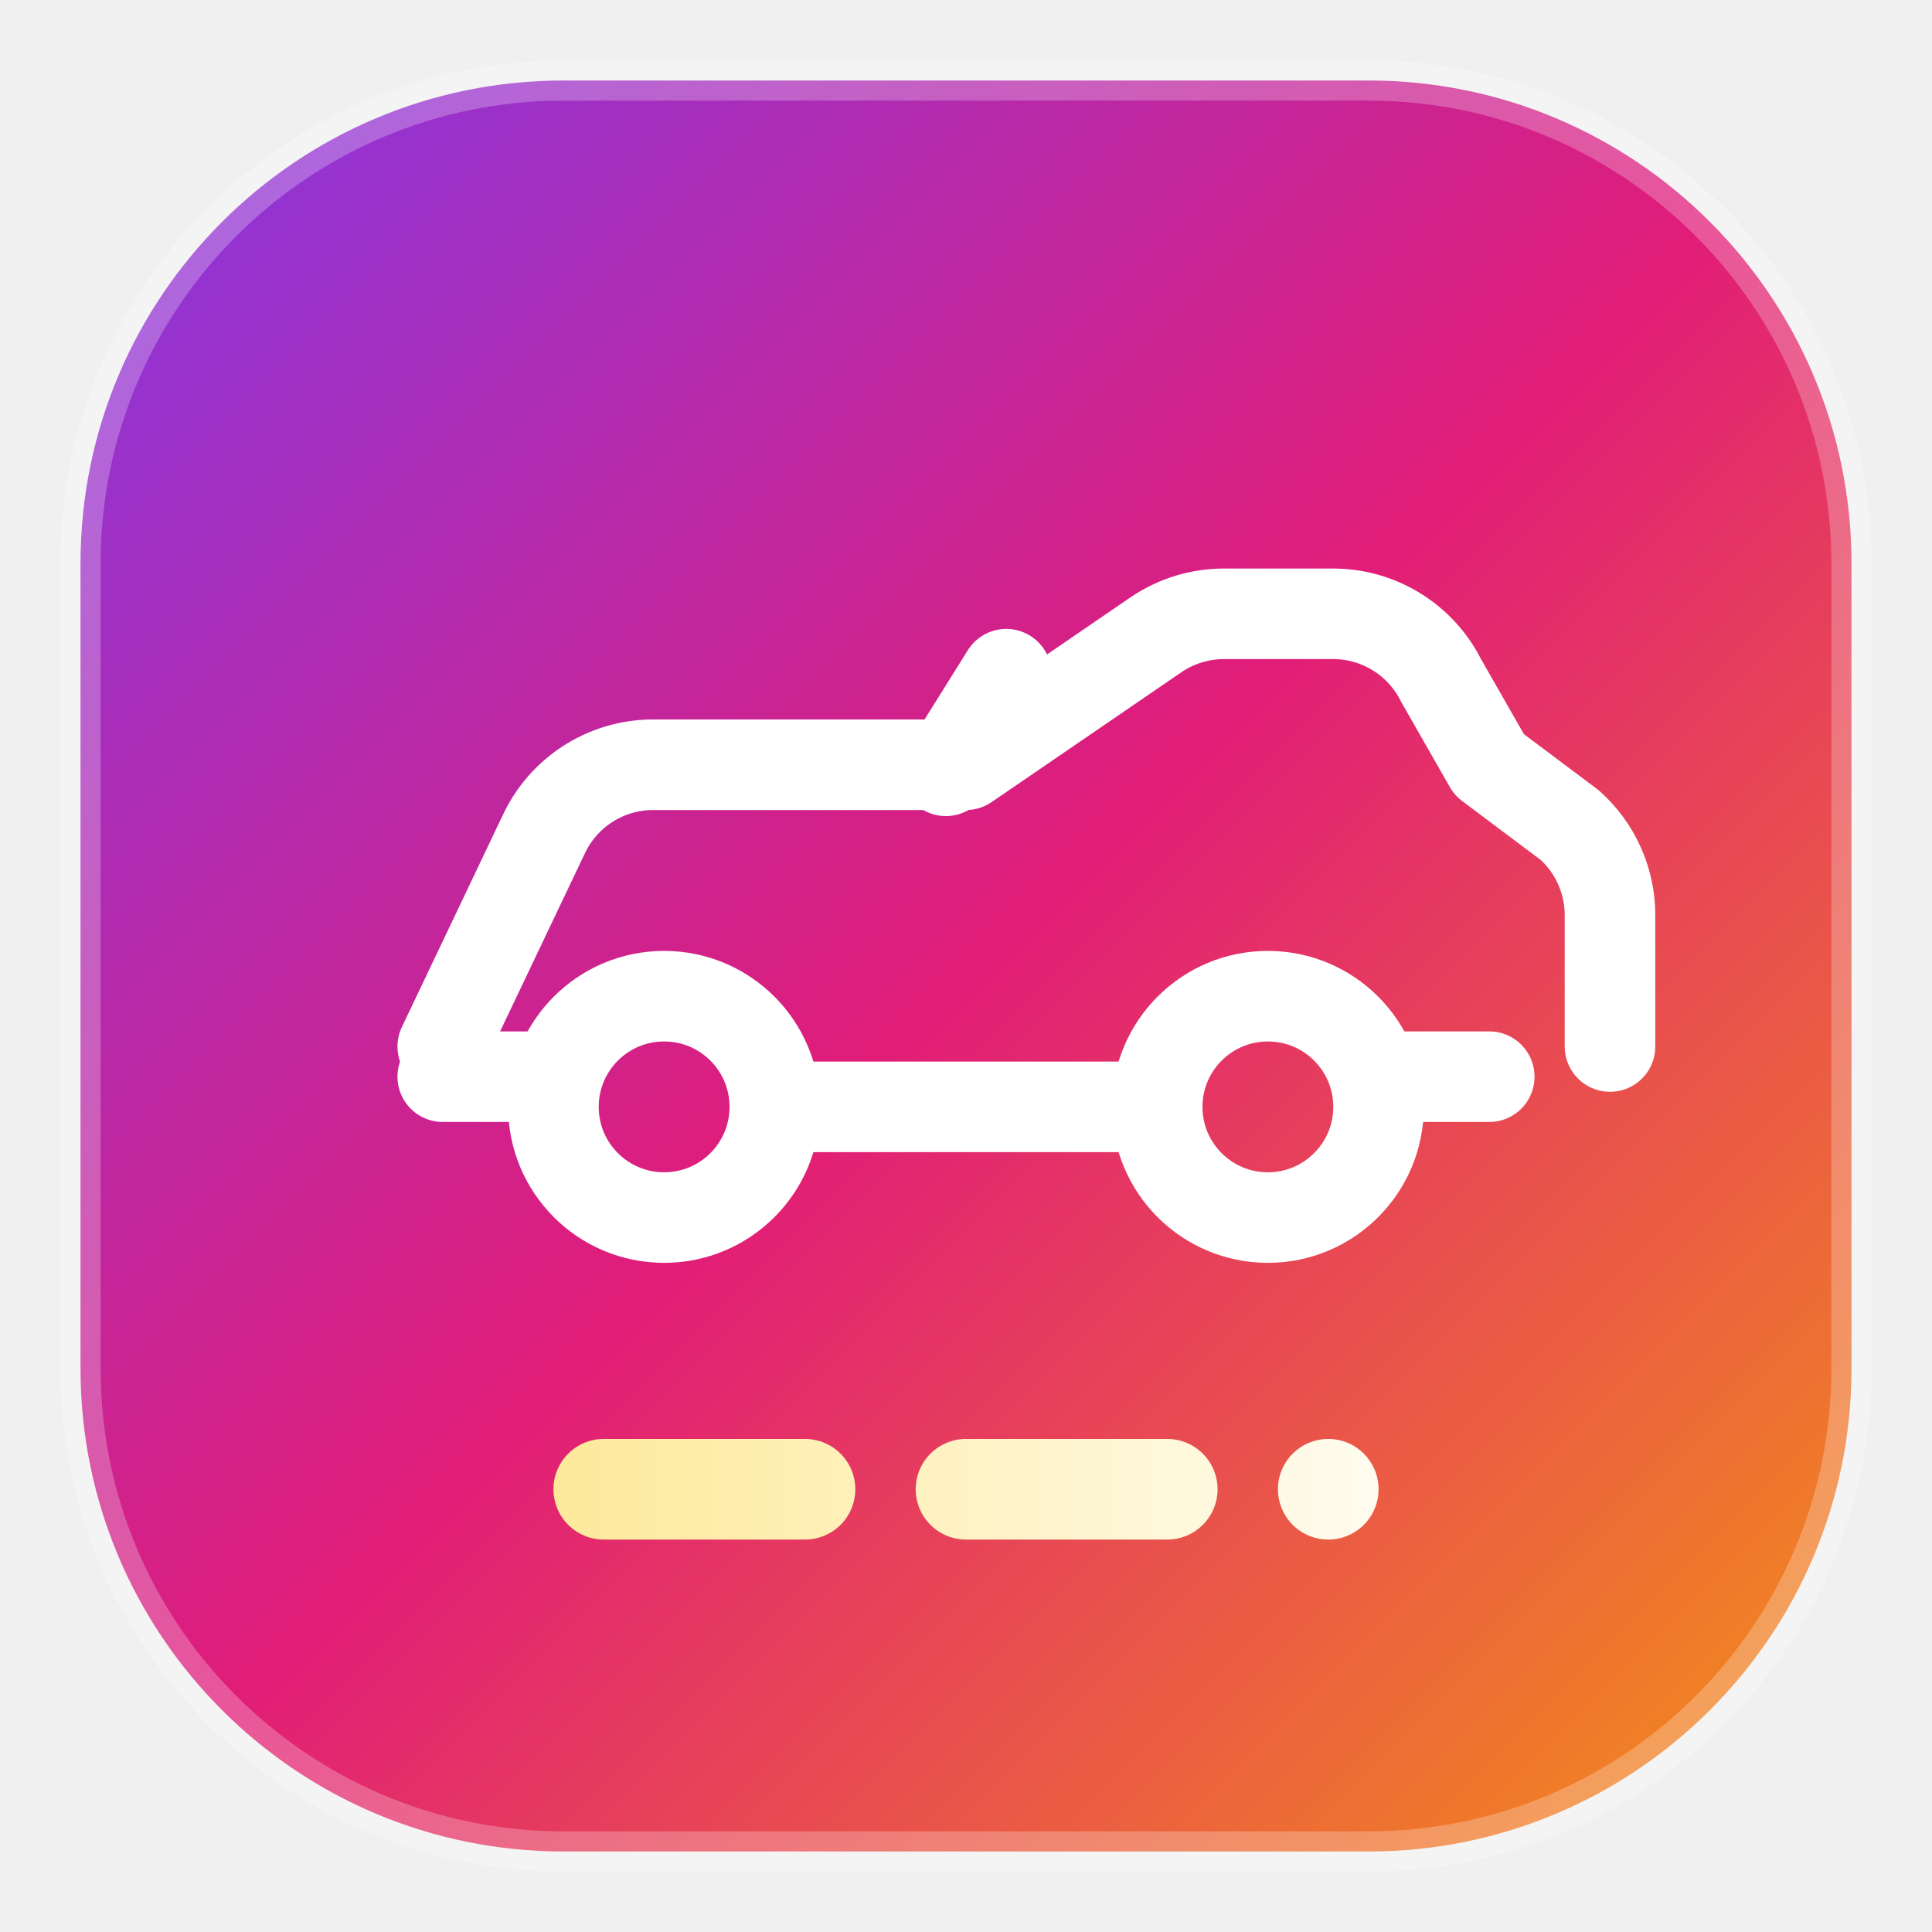
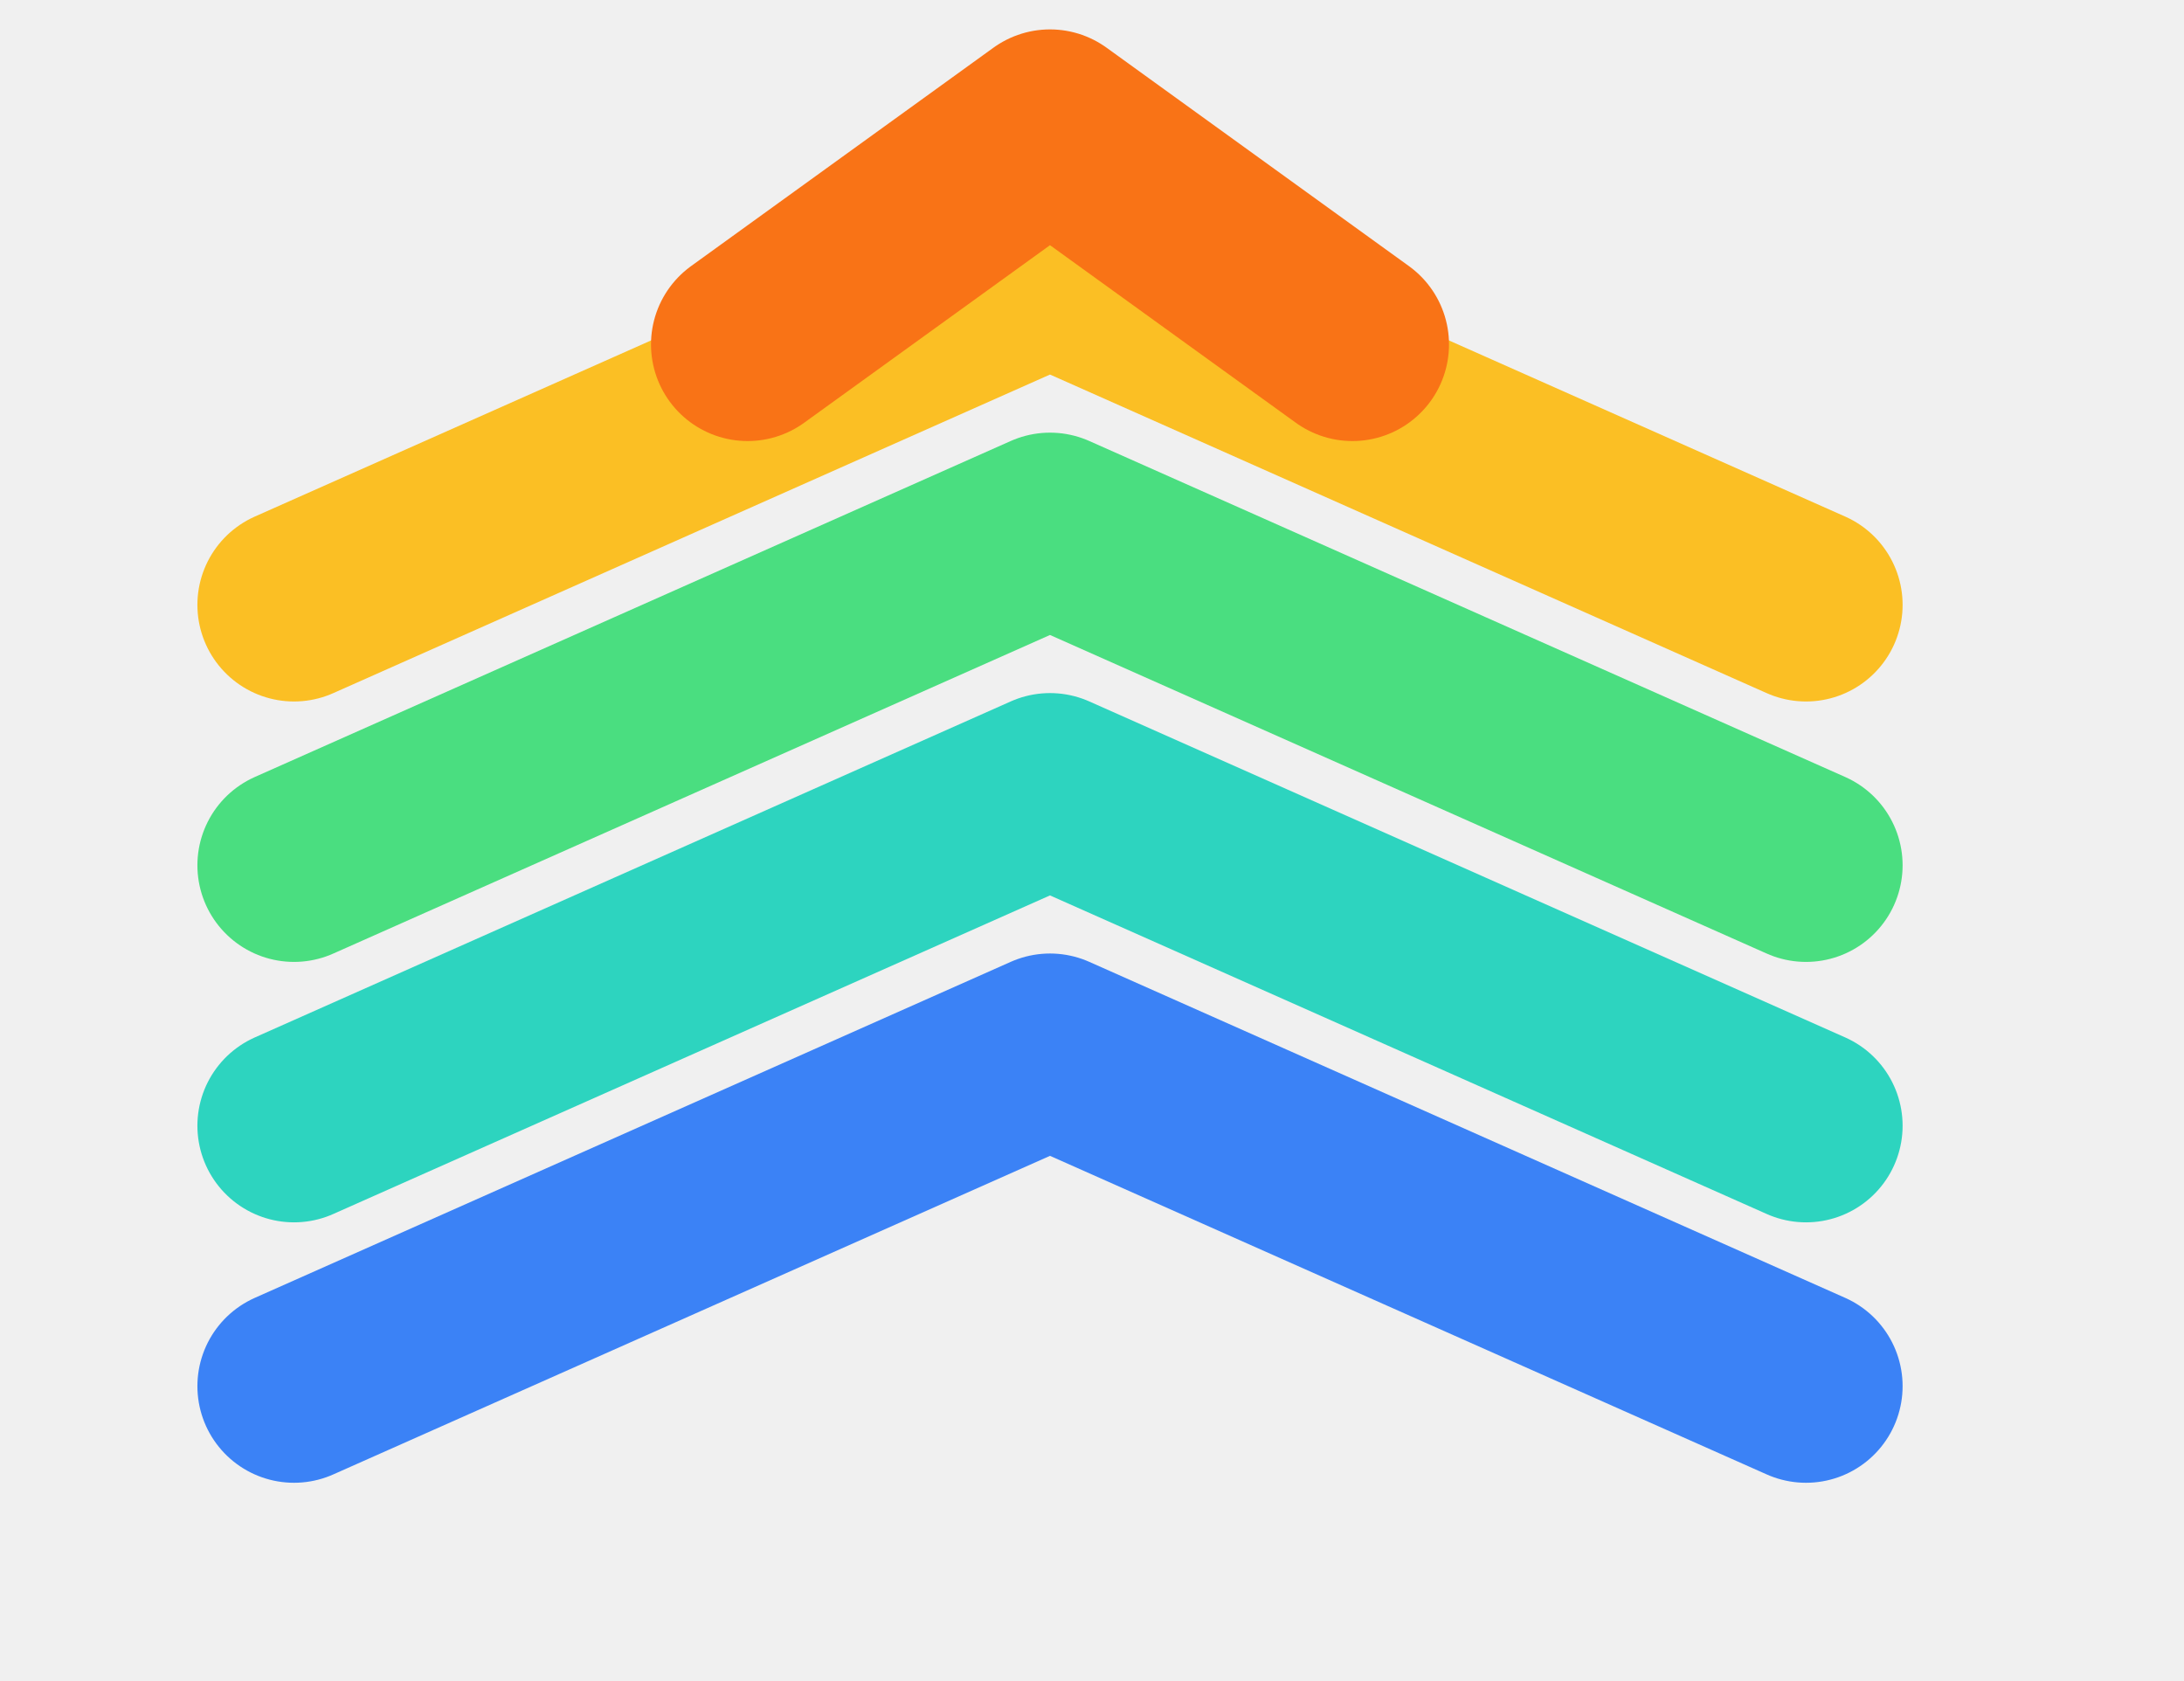
- <svg xmlns="http://www.w3.org/2000/svg" viewBox="0 0 96 96">
-   <defs>
-     <linearGradient id="bg" x1="0" y1="0" x2="96" y2="96" gradientUnits="userSpaceOnUse">
-       <stop offset="0" stop-color="#7c3aed" />
-       <stop offset=".5" stop-color="#e11d78" />
-       <stop offset="1" stop-color="#f59e0b" />
-     </linearGradient>
-     <linearGradient id="road" x1="20" y1="64" x2="76" y2="64" gradientUnits="userSpaceOnUse">
-       <stop offset="0" stop-color="#fde68a" />
-       <stop offset="1" stop-color="#ffffff" />
-     </linearGradient>
-   </defs>
-   <rect x="4" y="4" width="88" height="88" rx="24" fill="url(#bg)" />
-   <rect x="4" y="4" width="88" height="88" rx="24" fill="none" stroke="#ffffff" stroke-opacity=".25" stroke-width="2" />
-   <g fill="none" stroke="#ffffff" stroke-width="4.5" stroke-linecap="round" stroke-linejoin="round">
-     <path d="M22 52l5-10.5A6 6 0 0 1 32.4 38h15.6l9.5-6.5a6 6 0 0 1 3.3-1h5.4a6 6 0 0 1 5.4 3.3L74 38l4 3a6 6 0 0 1 2 4.5V52" />
-     <circle cx="33" cy="55" r="5.5" />
-     <circle cx="63" cy="55" r="5.5" />
-     <path d="M38.5 55h19M22 53.5h5.5M68.5 53.5H74M50 33.5l-3 4.8" />
+ <svg xmlns="http://www.w3.org/2000/svg" viewBox="0 0 520 400">
+   <g fill="none" stroke-linecap="round" stroke-linejoin="round">
+     <path d="M70 330 L250 250 L430 330" stroke="#3b82f6" stroke-width="46" />
+     <path d="M70 268 L250 188 L430 268" stroke="#2dd4bf" stroke-width="46" />
+     <path d="M70 206 L250 126 L430 206" stroke="#4ade80" stroke-width="46" />
+     <path d="M70 144 L250 64 L430 144" stroke="#fbbf24" stroke-width="46" />
+     <path d="M178 82 L250 30 L322 82" stroke="#f97316" stroke-width="46" />
  </g>
-   <path d="M30 74h36" stroke="url(#road)" stroke-width="5" stroke-linecap="round" stroke-dasharray="10 8" />
</svg>
